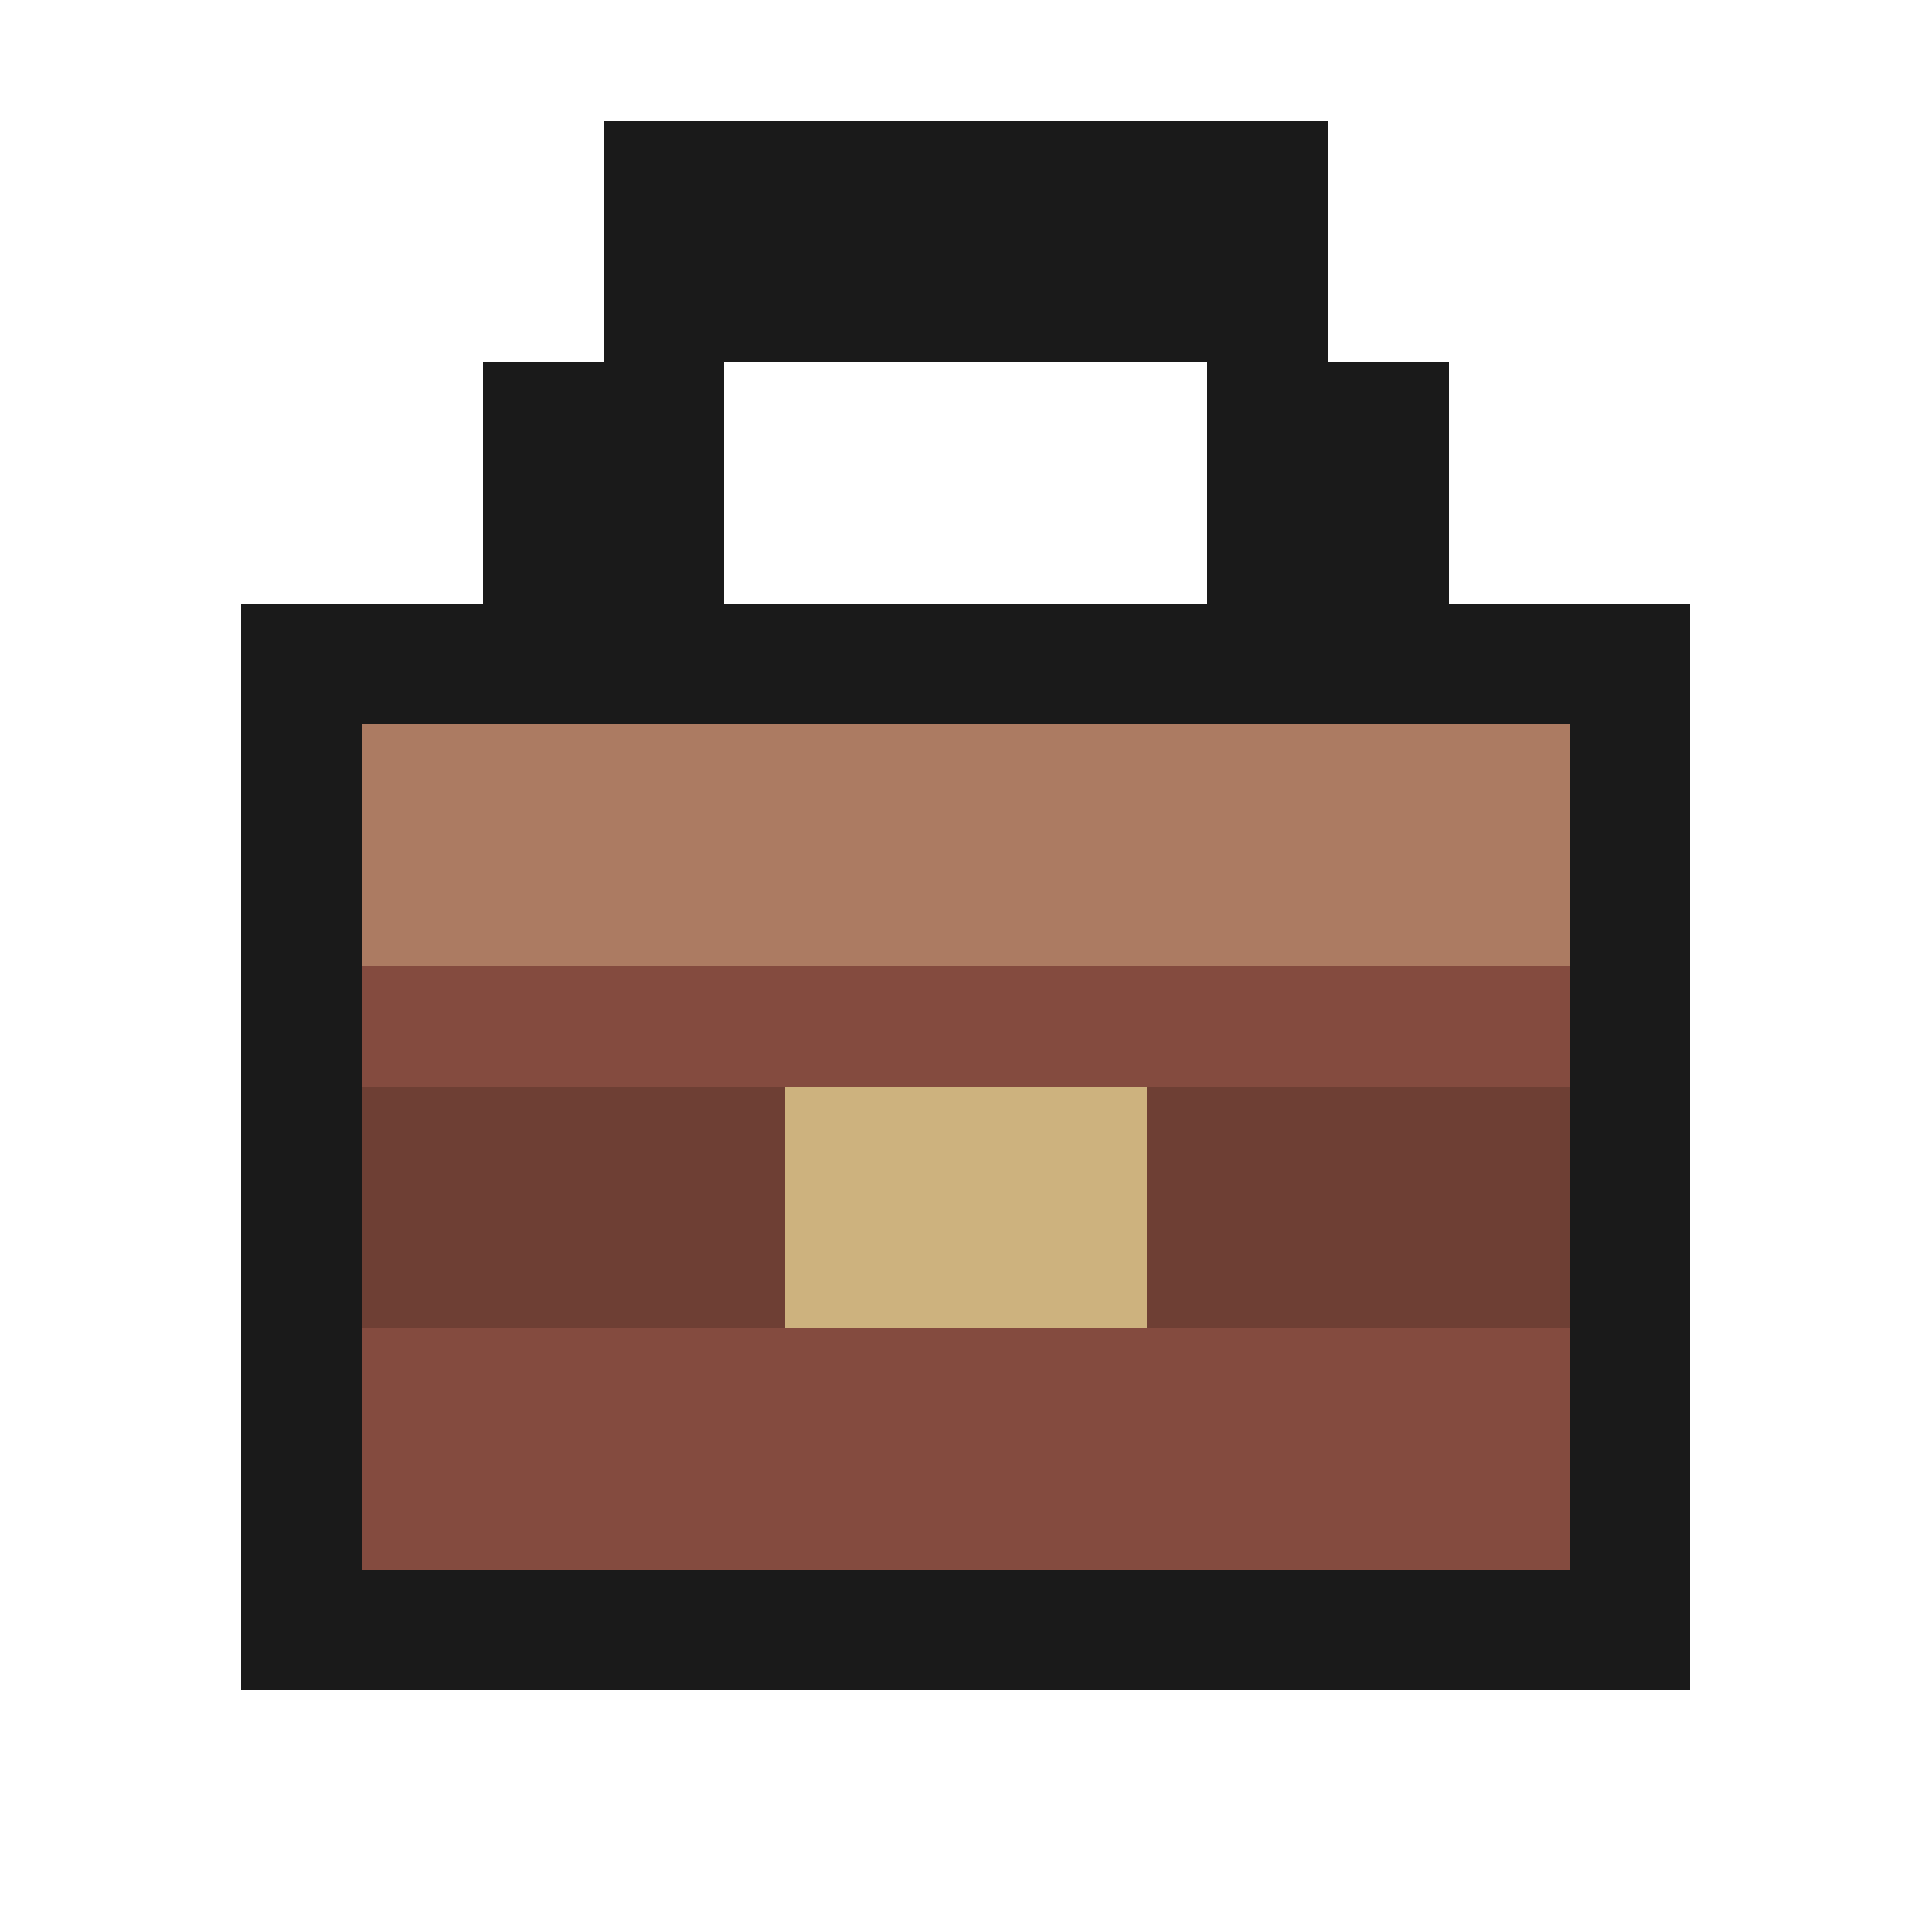
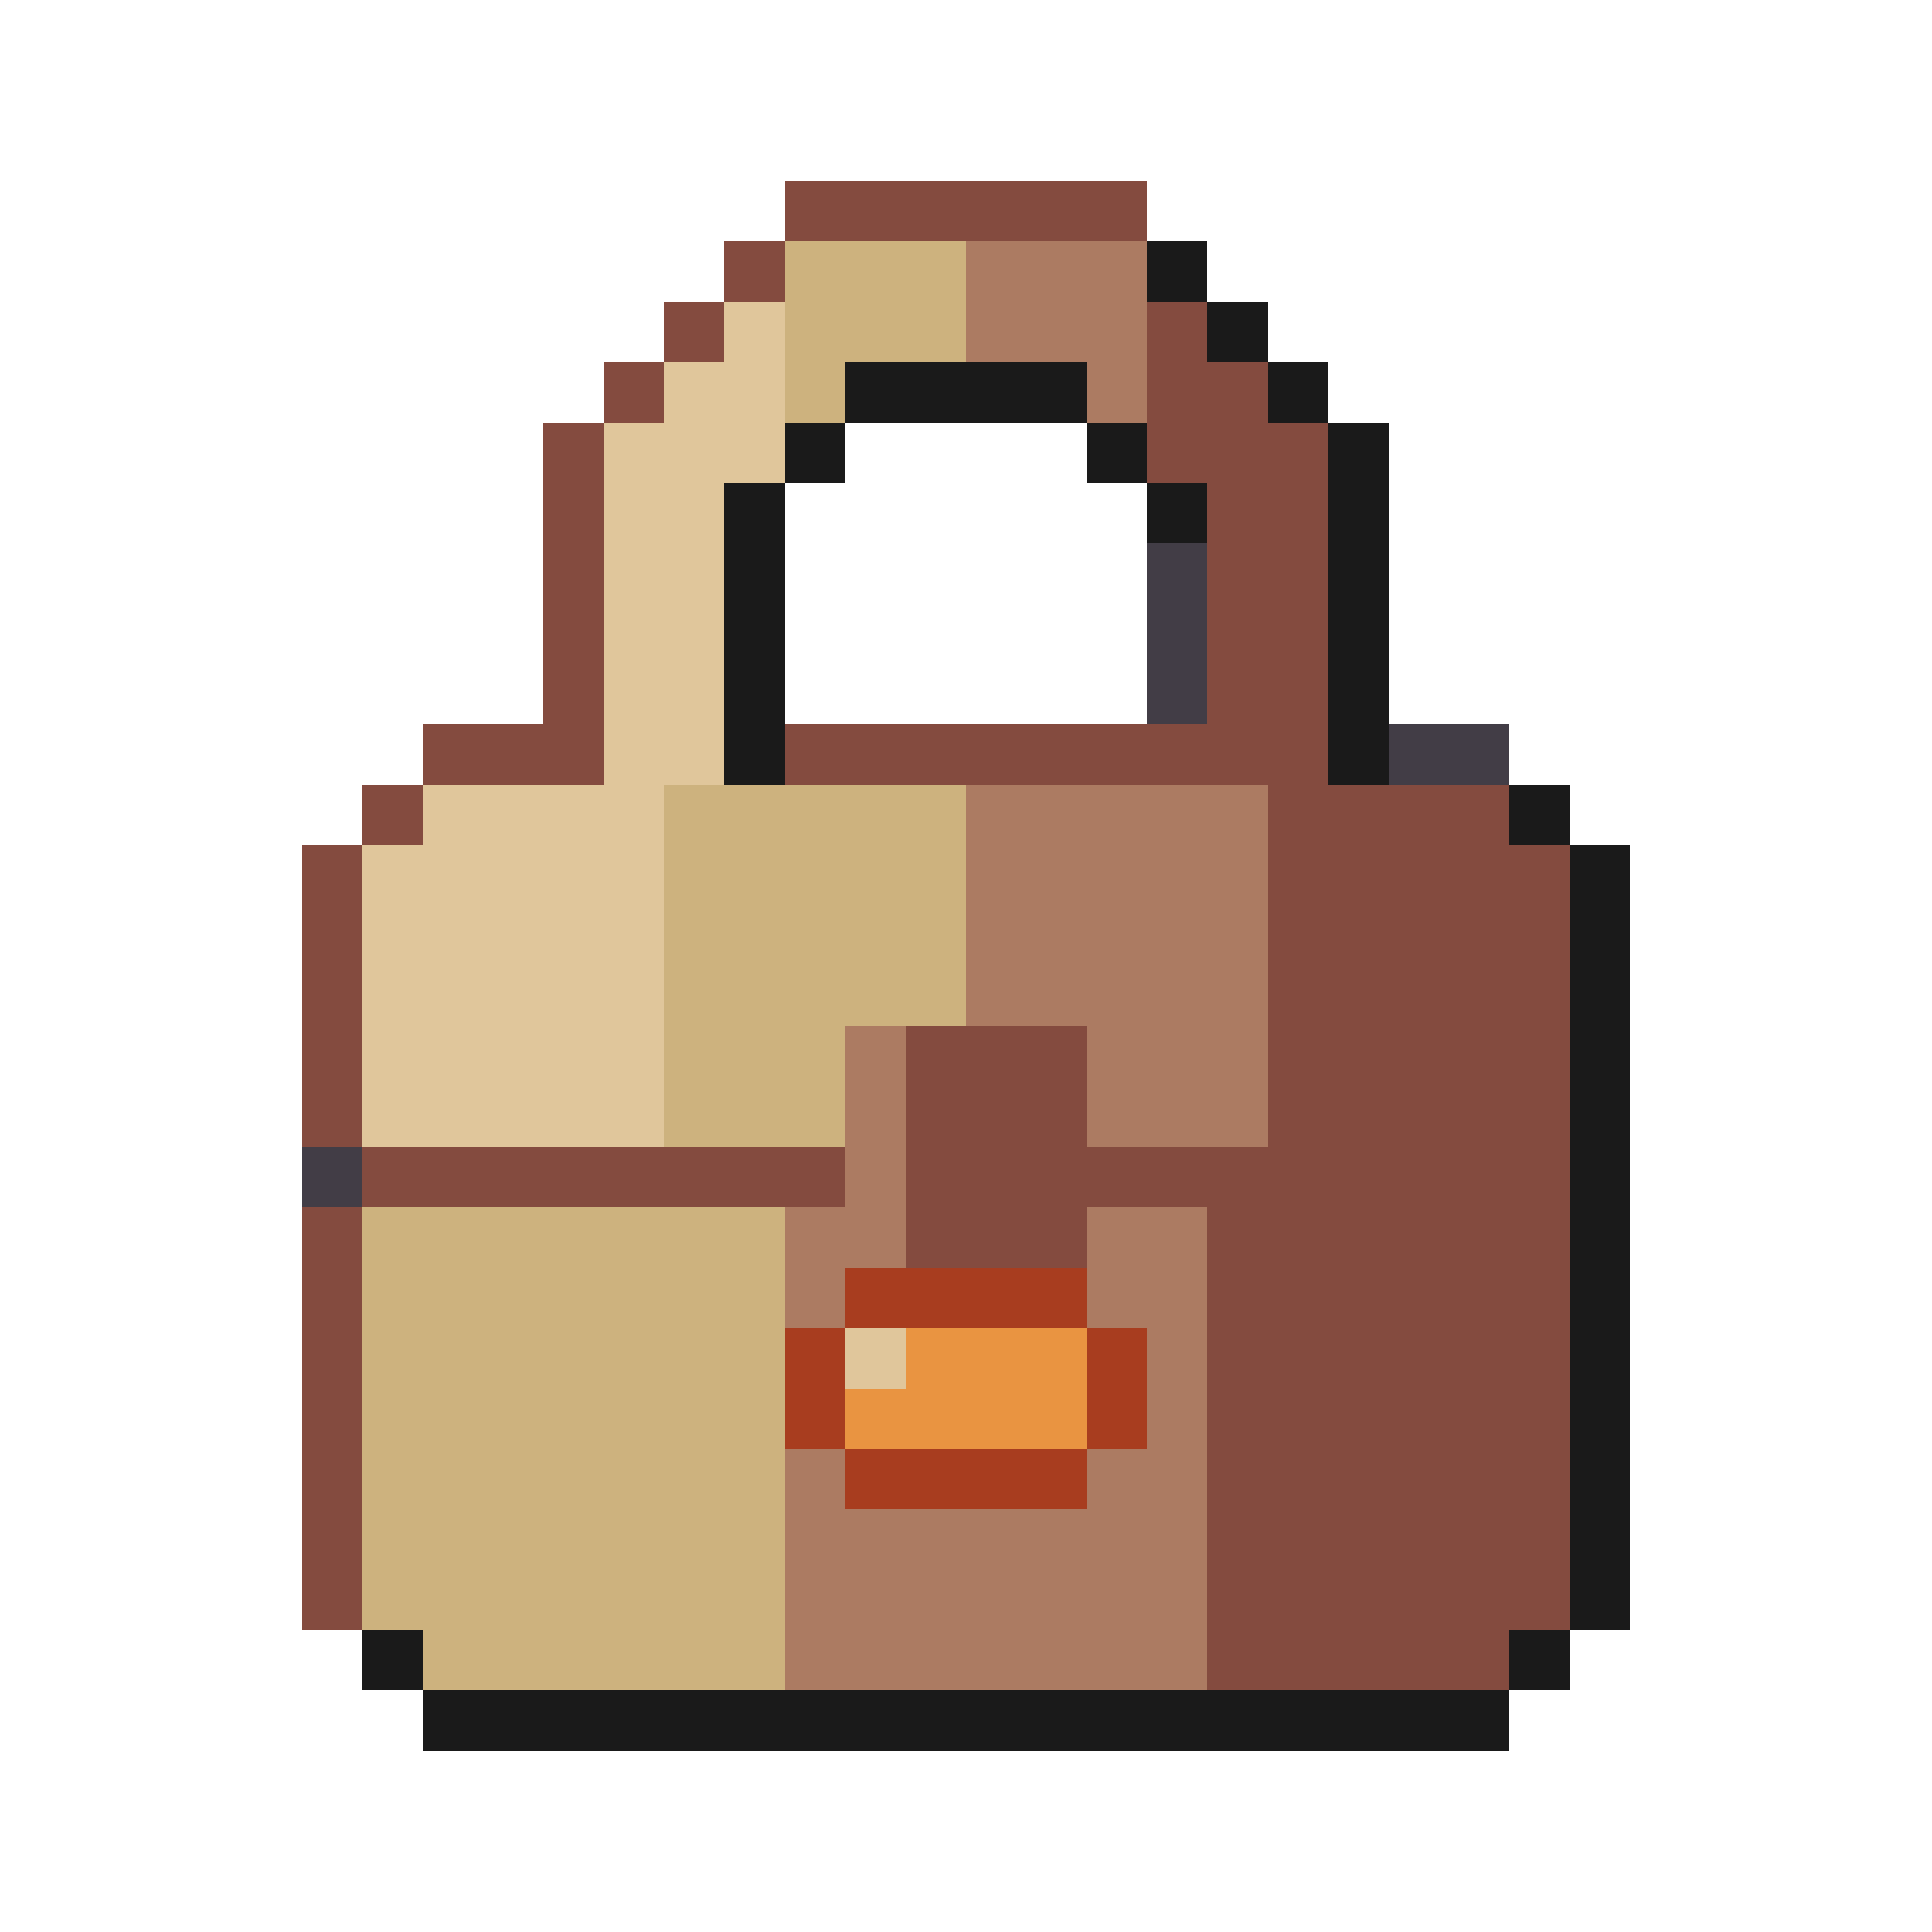
<svg xmlns="http://www.w3.org/2000/svg" viewBox="0 0 32 32" shape-rendering="crispEdges">
-   <rect x="10" y="2" width="12" height="4" fill="#1a1a1a" />
-   <rect x="8" y="6" width="4" height="4" fill="#1a1a1a" />
-   <rect x="20" y="6" width="4" height="4" fill="#1a1a1a" />
-   <rect x="4" y="10" width="24" height="18" fill="#1a1a1a" />
-   <rect x="6" y="12" width="20" height="14" fill="#844b3f" />
-   <rect x="6" y="12" width="20" height="4" fill="#ac7b62" />
-   <rect x="6" y="18" width="20" height="4" fill="#6e3f34" />
-   <rect x="13" y="18" width="6" height="4" fill="#cdb27e" />
+   <rect x="13" y="3" width="6" height="1" fill="#844b3f" />
+   <rect x="12" y="4" width="1" height="1" fill="#844b3f" />
+   <rect x="13" y="4" width="3" height="2" fill="#cdb27e" />
+   <rect x="16" y="4" width="3" height="2" fill="#ac7b62" />
+   <rect x="19" y="4" width="1" height="1" fill="#1a1a1a" />
+   <rect x="11" y="5" width="1" height="1" fill="#844b3f" />
+   <rect x="12" y="5" width="1" height="3" fill="#e0c69b" />
+   <rect x="19" y="5" width="1" height="3" fill="#844b3f" />
+   <rect x="20" y="5" width="1" height="1" fill="#1a1a1a" />
+   <rect x="10" y="6" width="1" height="1" fill="#844b3f" />
+   <rect x="11" y="6" width="1" height="7" fill="#e0c69b" />
+   <rect x="13" y="6" width="1" height="1" fill="#cdb27e" />
+   <rect x="14" y="6" width="4" height="1" fill="#1a1a1a" />
+   <rect x="18" y="6" width="1" height="1" fill="#ac7b62" />
+   <rect x="20" y="6" width="1" height="7" fill="#844b3f" />
+   <rect x="21" y="6" width="1" height="1" fill="#1a1a1a" />
+   <rect x="9" y="7" width="1" height="6" fill="#844b3f" />
+   <rect x="10" y="7" width="1" height="12" fill="#e0c69b" />
+   <rect x="13" y="7" width="1" height="1" fill="#1a1a1a" />
+   <rect x="18" y="7" width="1" height="1" fill="#1a1a1a" />
+   <rect x="21" y="7" width="1" height="21" fill="#844b3f" />
+   <rect x="22" y="7" width="1" height="6" fill="#1a1a1a" />
+   <rect x="12" y="8" width="1" height="5" fill="#1a1a1a" />
+   <rect x="19" y="8" width="1" height="1" fill="#1a1a1a" />
+   <rect x="19" y="9" width="1" height="3" fill="#423d46" />
+   <rect x="7" y="12" width="2" height="1" fill="#844b3f" />
+   <rect x="13" y="12" width="7" height="1" fill="#844b3f" />
+   <rect x="23" y="12" width="2" height="1" fill="#423d46" />
+   <rect x="6" y="13" width="1" height="1" fill="#844b3f" />
+   <rect x="7" y="13" width="3" height="6" fill="#e0c69b" />
+   <rect x="11" y="13" width="5" height="4" fill="#cdb27e" />
+   <rect x="16" y="13" width="5" height="4" fill="#ac7b62" />
+   <rect x="22" y="13" width="3" height="15" fill="#844b3f" />
+   <rect x="25" y="13" width="1" height="1" fill="#1a1a1a" />
+   <rect x="5" y="14" width="1" height="5" fill="#844b3f" />
+   <rect x="6" y="14" width="1" height="5" fill="#e0c69b" />
+   <rect x="25" y="14" width="1" height="13" fill="#844b3f" />
+   <rect x="26" y="14" width="1" height="13" fill="#1a1a1a" />
+   <rect x="11" y="17" width="3" height="2" fill="#cdb27e" />
+   <rect x="14" y="17" width="1" height="4" fill="#ac7b62" />
+   <rect x="15" y="17" width="3" height="4" fill="#844b3f" />
+   <rect x="18" y="17" width="3" height="2" fill="#ac7b62" />
+   <rect x="5" y="19" width="1" height="1" fill="#423d46" />
+   <rect x="6" y="19" width="8" height="1" fill="#844b3f" />
+   <rect x="18" y="19" width="3" height="1" fill="#844b3f" />
+   <rect x="5" y="20" width="1" height="7" fill="#844b3f" />
+   <rect x="6" y="20" width="7" height="7" fill="#cdb27e" />
+   <rect x="13" y="20" width="1" height="2" fill="#ac7b62" />
+   <rect x="18" y="20" width="2" height="2" fill="#ac7b62" />
+   <rect x="20" y="20" width="1" height="8" fill="#844b3f" />
+   <rect x="14" y="21" width="4" height="1" fill="#a83d1f" />
+   <rect x="13" y="22" width="1" height="2" fill="#a83d1f" />
+   <rect x="14" y="22" width="1" height="1" fill="#e0c69b" />
+   <rect x="15" y="22" width="3" height="2" fill="#e99441" />
+   <rect x="18" y="22" width="1" height="2" fill="#a83d1f" />
+   <rect x="19" y="22" width="1" height="6" fill="#ac7b62" />
+   <rect x="14" y="23" width="1" height="1" fill="#e99441" />
+   <rect x="13" y="24" width="1" height="4" fill="#ac7b62" />
+   <rect x="14" y="24" width="4" height="1" fill="#a83d1f" />
+   <rect x="18" y="24" width="1" height="4" fill="#ac7b62" />
+   <rect x="14" y="25" width="4" height="3" fill="#ac7b62" />
+   <rect x="6" y="27" width="1" height="1" fill="#1a1a1a" />
+   <rect x="7" y="27" width="6" height="1" fill="#cdb27e" />
+   <rect x="25" y="27" width="1" height="1" fill="#1a1a1a" />
+   <rect x="7" y="28" width="18" height="1" fill="#1a1a1a" />
</svg>
